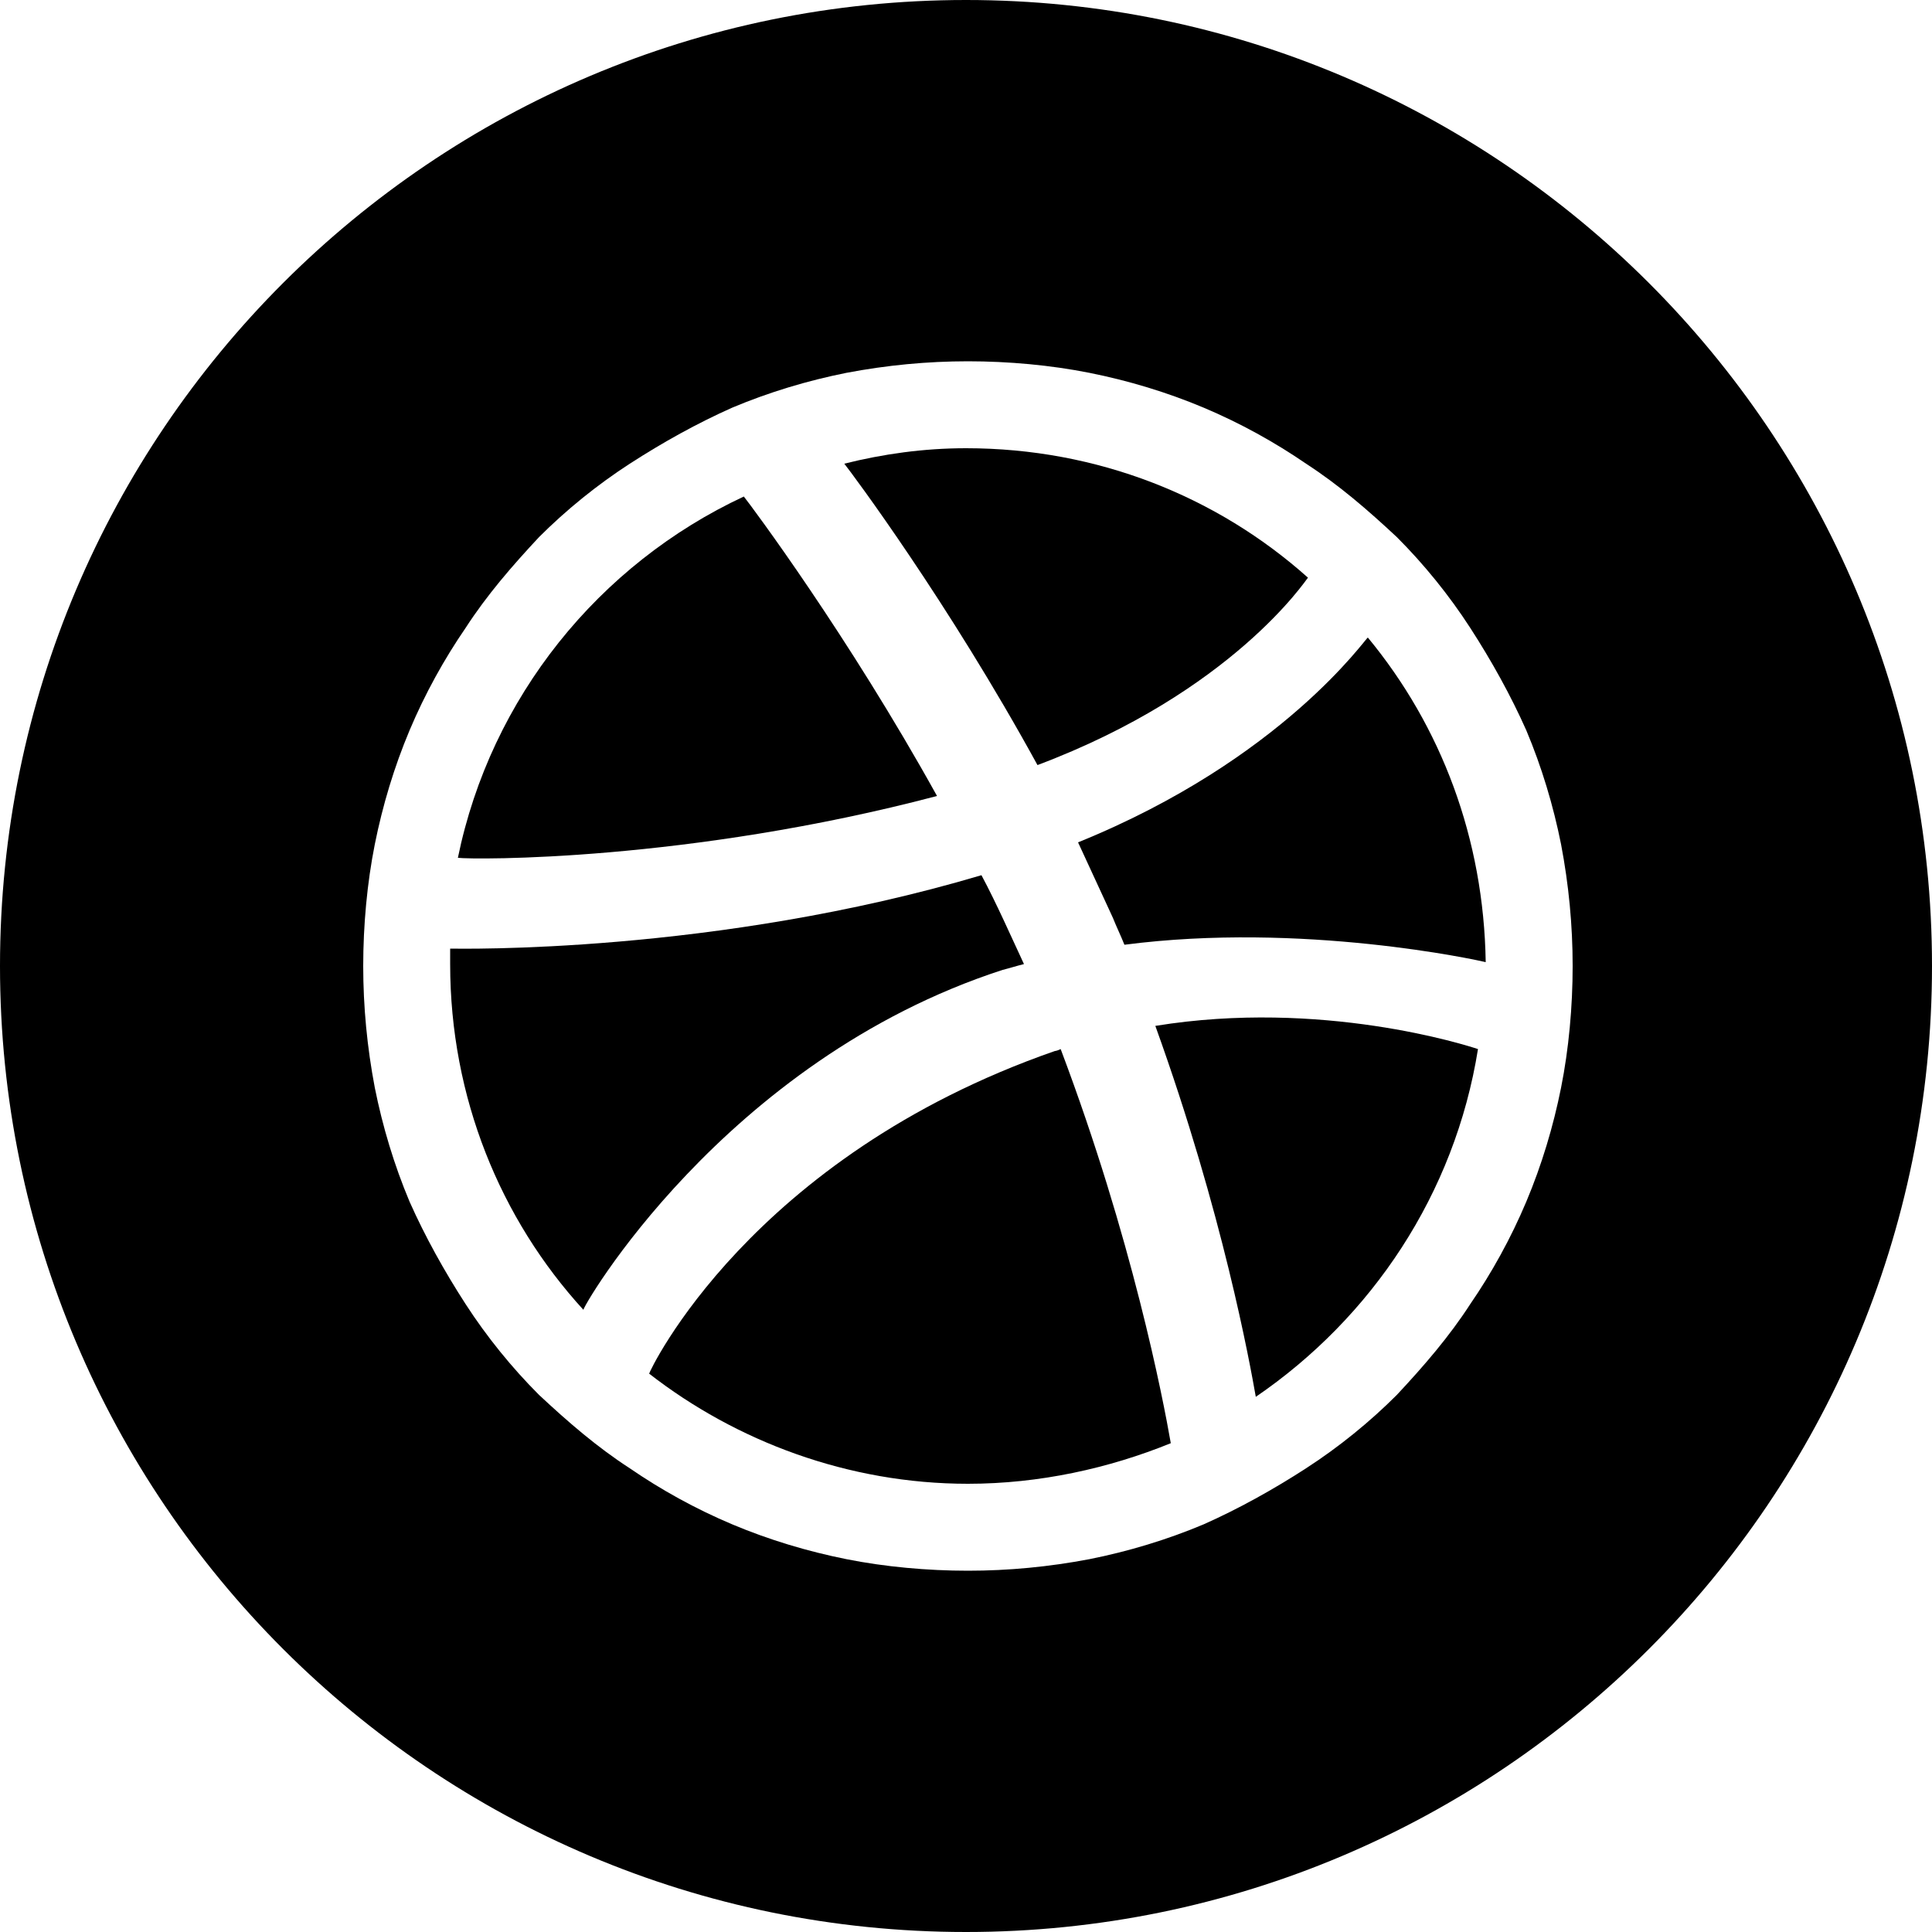
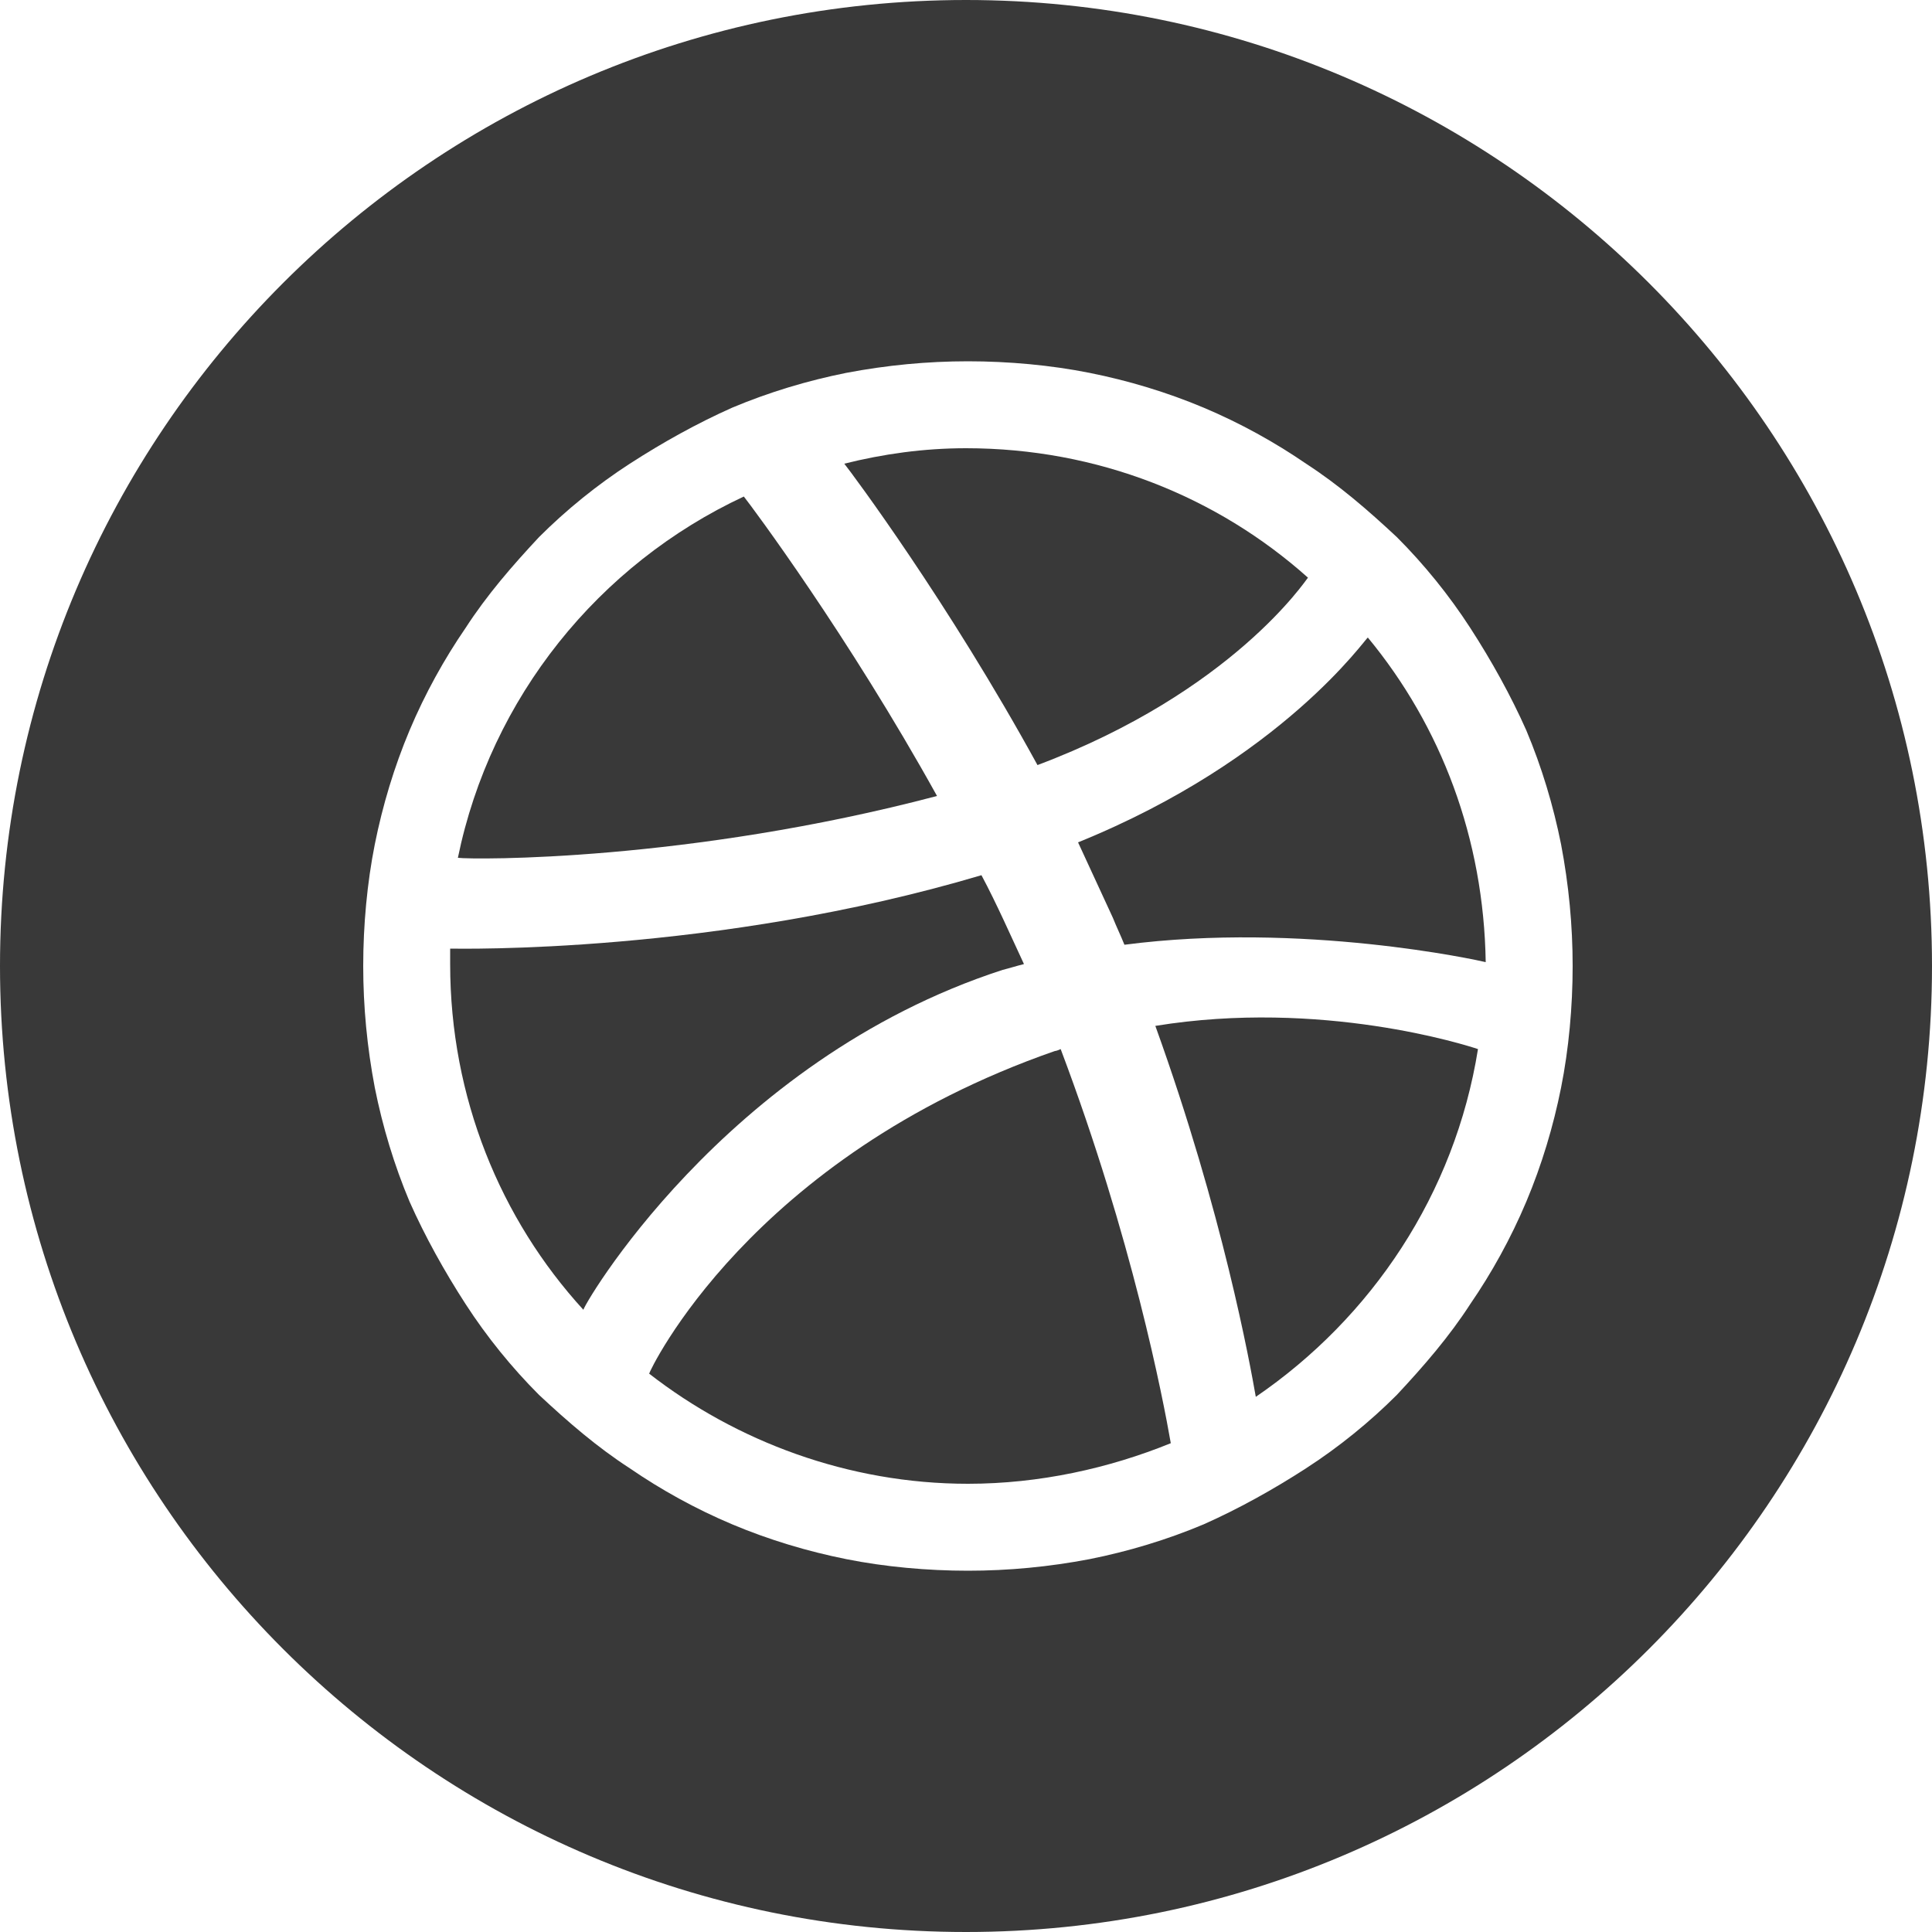
- <svg xmlns="http://www.w3.org/2000/svg" version="1.1" id="Layer_1" x="0px" y="0px" viewBox="0 0 100 100" style="enable-background:new 0 0 100 100;" xml:space="preserve">
+ <svg xmlns="http://www.w3.org/2000/svg" version="1.1" id="Layer_1" x="0px" y="0px" viewBox="0 0 100 100" fill="#393939" style="enable-background:new 0 0 100 100;" xml:space="preserve">
  <g>
    <path d="M48.5,41.2c-4.6-8.3-9.6-15-10-15.5c-7.5,3.5-13.1,10.4-14.8,18.7C24.5,44.5,35.6,44.6,48.5,41.2L48.5,41.2z M48.5,41.2" />
    <path d="M43.6,24C43.5,24,43.5,24,43.6,24C43.5,24,43.6,24,43.6,24L43.6,24z M43.6,24" />
    <path d="M67.7,29.9C63,25.7,56.8,23.2,50,23.2c-2.2,0-4.3,0.3-6.3,0.8c0.4,0.5,5.4,7.2,10,15.6C63.8,35.8,67.6,30,67.7,29.9   L67.7,29.9z M67.7,29.9" />
    <path d="M54.6,54.4c-15.8,5.5-21,16.6-21,16.7c4.5,3.5,10.3,5.7,16.5,5.7c3.7,0,7.3-0.8,10.5-2.1c-0.4-2.3-2-10.6-5.7-20.4   C54.7,54.4,54.6,54.4,54.6,54.4L54.6,54.4z M54.6,54.4" />
    <path d="M51.9,50.2c0.4-0.1,0.7-0.2,1.1-0.3c-0.7-1.5-1.4-3.1-2.2-4.6c-13.8,4.1-27.1,3.8-27.5,3.8c0,0.3,0,0.6,0,0.8   c0,6.9,2.6,13.2,6.9,17.9l0,0C30,67.9,37.4,54.9,51.9,50.2L51.9,50.2z M51.9,50.2" />
    <path d="M50,0C22.4,0,0,22.4,0,50c0,27.6,22.4,50,50,50c27.6,0,50-22.4,50-50C100,22.4,77.6,0,50,0L50,0z M80.8,56.3   c-0.4,2-1,4-1.8,5.9c-0.8,1.9-1.8,3.7-2.9,5.3c-1.1,1.7-2.4,3.2-3.8,4.7c-1.4,1.4-3,2.7-4.7,3.8c-1.7,1.1-3.5,2.1-5.3,2.9   c-1.9,0.8-3.9,1.4-5.9,1.8c-2.1,0.4-4.2,0.6-6.3,0.6c-2.1,0-4.3-0.2-6.3-0.6c-2-0.4-4-1-5.9-1.8c-1.9-0.8-3.7-1.8-5.3-2.9   c-1.7-1.1-3.2-2.4-4.7-3.8c-1.4-1.4-2.7-3-3.8-4.7c-1.1-1.7-2.1-3.5-2.9-5.3c-0.8-1.9-1.4-3.9-1.8-5.9c-0.4-2.1-0.6-4.2-0.6-6.3   c0-2.1,0.2-4.3,0.6-6.3c0.4-2,1-4,1.8-5.9c0.8-1.9,1.8-3.7,2.9-5.3c1.1-1.7,2.4-3.2,3.8-4.7c1.4-1.4,3-2.7,4.7-3.8   c1.7-1.1,3.5-2.1,5.3-2.9c1.9-0.8,3.9-1.4,5.9-1.8c2.1-0.4,4.2-0.6,6.3-0.6c2.1,0,4.3,0.2,6.3,0.6c2,0.4,4,1,5.9,1.8   c1.9,0.8,3.7,1.8,5.3,2.9c1.7,1.1,3.2,2.4,4.7,3.8c1.4,1.4,2.7,3,3.8,4.7c1.1,1.7,2.1,3.5,2.9,5.3c0.8,1.9,1.4,3.9,1.8,5.9   c0.4,2.1,0.6,4.2,0.6,6.3C81.4,52.1,81.2,54.3,80.8,56.3L80.8,56.3z M80.8,56.3" />
    <path d="M59.8,53.1c3.5,9.7,4.9,17.5,5.2,19.2c6-4.1,10.3-10.5,11.5-18C75.9,54.1,68.4,51.7,59.8,53.1L59.8,53.1z M59.8,53.1" />
    <path d="M55.8,43.6c0.6,1.3,1.2,2.6,1.8,3.9c0.2,0.5,0.4,0.9,0.6,1.4c9.2-1.2,18.3,0.8,18.7,0.9c-0.1-6.4-2.3-12.2-6.1-16.8   C70.7,33,66.4,39.3,55.8,43.6L55.8,43.6z M55.8,43.6" />
  </g>
</svg>
